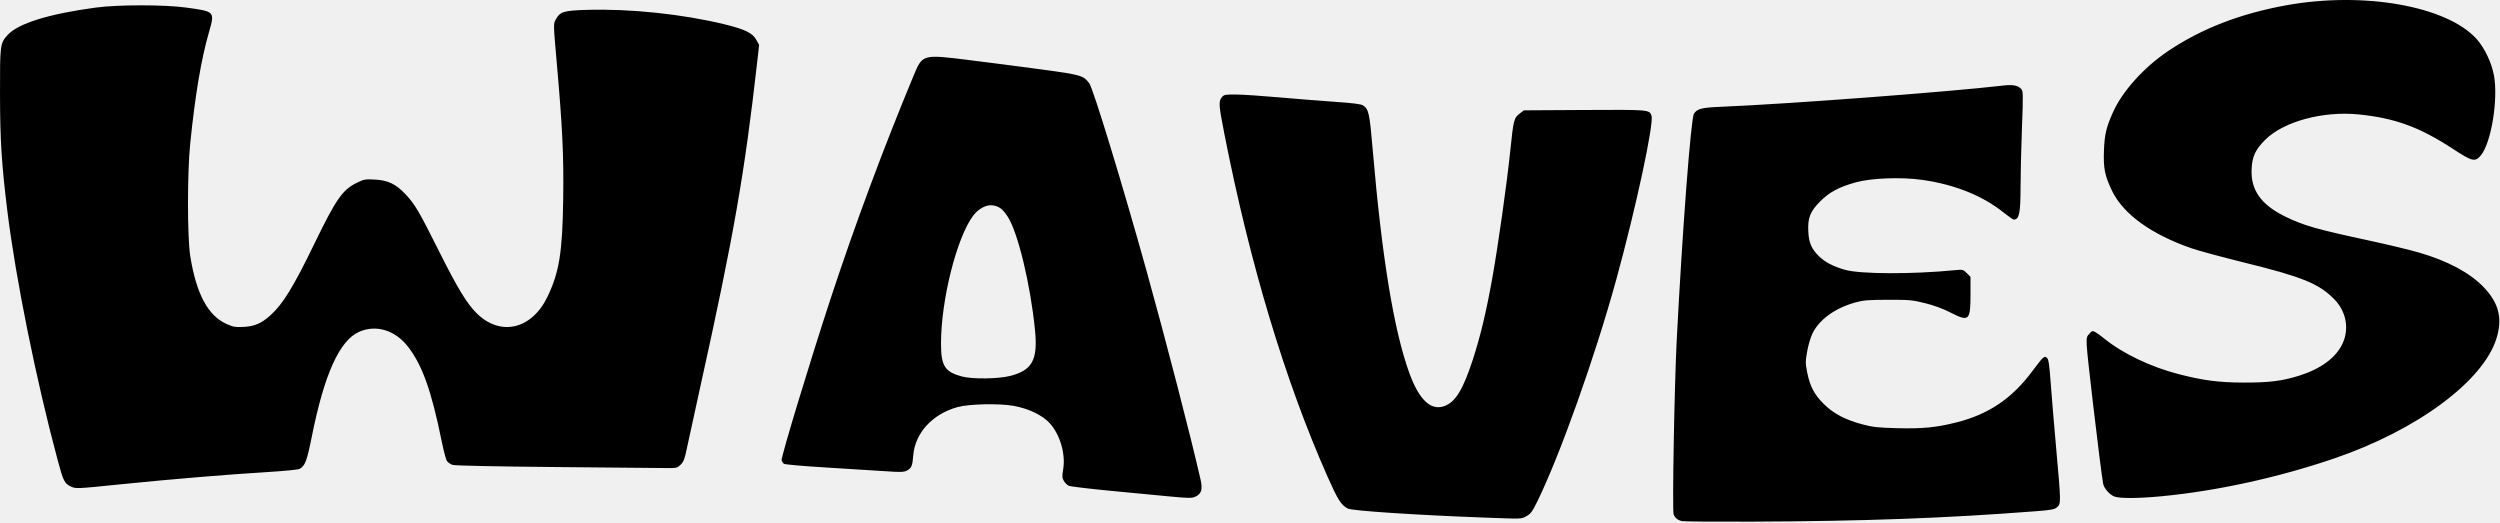
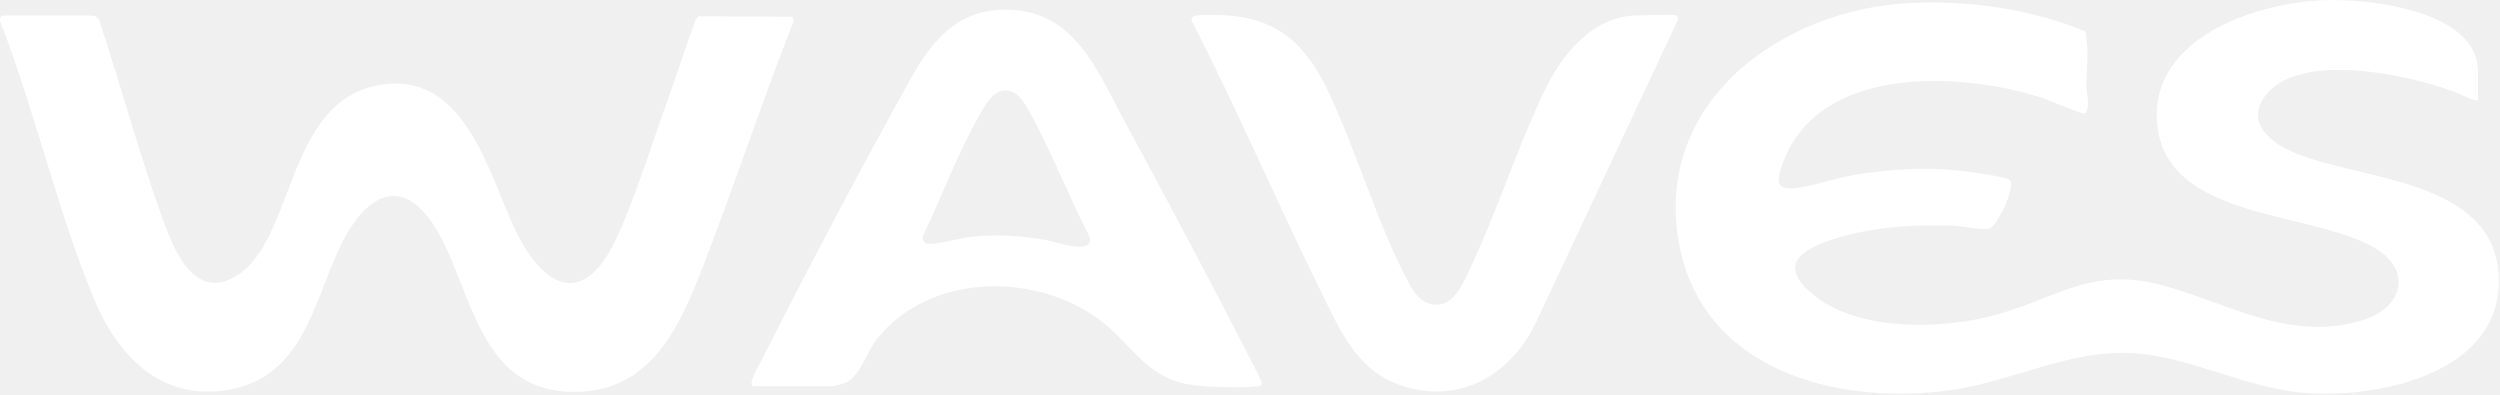
- <svg xmlns="http://www.w3.org/2000/svg" width="100%" height="100%" viewBox="0 0 2047 428" version="1.1" xml:space="preserve" style="fill-rule:evenodd;clip-rule:evenodd;stroke-linejoin:round;stroke-miterlimit:2;">
-   <g id="layer1" transform="matrix(3.77953,0,0,3.77953,625.454,-370.16)">
-     <path id="path1" d="M198.811,210.825C197.934,210.59 197.38,210.115 197.089,209.35C196.772,208.516 197.259,181.332 197.769,171.45C198.995,147.673 200.832,123.594 201.497,122.574C202.216,121.472 203.118,121.247 207.566,121.062C221.922,120.466 256.817,117.835 268.569,116.462C270.561,116.23 271.7,116.449 272.375,117.196C272.822,117.689 272.832,118.168 272.551,125.733C272.387,130.14 272.251,135.83 272.249,138.377C272.243,144.15 271.965,145.5 270.782,145.517C270.626,145.519 269.674,144.858 268.665,144.048C264.027,140.322 257.998,137.898 250.887,136.9C246.391,136.269 239.969,136.506 236.615,137.427C232.952,138.433 230.862,139.543 228.861,141.547C226.674,143.736 226.117,145.144 226.267,148.104C226.389,150.526 226.929,151.798 228.505,153.376C229.833,154.706 231.582,155.63 234.199,156.385C237.502,157.338 248.891,157.374 258.152,156.46C259.723,156.305 259.825,156.332 260.6,157.107L261.408,157.916L261.408,161.623C261.408,167.426 261.115,167.702 257.114,165.666C255.409,164.797 253.534,164.105 251.558,163.614C248.806,162.93 248.188,162.873 243.549,162.883C239.28,162.892 238.217,162.977 236.502,163.449C232.099,164.66 228.648,167.146 227.176,170.167C226.775,170.989 226.256,172.738 226.023,174.053C225.634,176.248 225.634,176.62 226.026,178.609C226.62,181.622 227.573,183.434 229.637,185.475C231.738,187.553 234.287,188.892 238.027,189.883C240.253,190.473 241.356,190.594 245.492,190.7C251.012,190.841 254.014,190.549 258.366,189.448C265.379,187.674 270.417,184.261 274.854,178.28C277.169,175.159 277.433,174.925 277.997,175.49C278.325,175.817 278.501,177.035 278.78,180.891C278.978,183.629 279.501,189.89 279.943,194.804C281.026,206.858 281.03,207.061 280.175,207.798C279.579,208.312 278.983,208.425 275.412,208.702C256.182,210.196 238.22,210.854 214.108,210.948C206.064,210.98 199.181,210.924 198.811,210.825L198.811,210.825ZM155.972,210.063C141.163,209.511 127.455,208.604 126.505,208.112C125.062,207.366 124.351,206.243 122.086,201.134C112.937,180.493 105.303,155.122 99.765,126.953C98.546,120.753 98.485,119.902 99.196,119.026C99.668,118.443 99.879,118.402 102.305,118.418C103.736,118.427 107.824,118.694 111.39,119.012C114.955,119.33 120.418,119.766 123.53,119.981C127.64,120.265 129.359,120.483 129.809,120.778C131.041,121.585 131.222,122.421 131.912,130.511C133.89,153.689 136.481,169.487 139.818,178.706C141.954,184.605 144.534,187.019 147.496,185.887C149.849,184.989 151.477,182.313 153.57,175.906C155.223,170.844 156.513,165.442 157.825,158.089C159.079,151.058 160.963,137.728 161.677,130.836C162.4,123.858 162.487,123.499 163.698,122.575L164.661,121.841L177.779,121.766C191.808,121.687 191.861,121.691 192.298,123.002C192.86,124.688 188.92,143.019 184.67,158.485C180.076,175.206 172.422,196.703 167.515,206.667C166.489,208.75 166.119,209.249 165.232,209.744C164.064,210.397 164.509,210.381 155.972,210.063L155.972,210.063ZM87.18,205.42C85.143,205.222 79.701,204.701 75.087,204.262C70.473,203.823 66.415,203.335 66.069,203.177C65.723,203.019 65.239,202.551 64.994,202.136C64.605,201.477 64.586,201.147 64.85,199.55C65.393,196.261 64.137,192.018 61.902,189.593C60.31,187.866 57.345,186.446 54.116,185.865C50.952,185.295 44.456,185.441 41.936,186.138C36.51,187.639 32.752,191.743 32.365,196.591C32.179,198.921 31.994,199.356 30.961,199.89C30.302,200.231 29.624,200.251 26.405,200.028C24.324,199.883 18.582,199.523 13.645,199.227C8.515,198.919 4.523,198.568 4.329,198.407C4.142,198.252 3.923,197.915 3.841,197.658C3.661,197.091 10.219,175.487 14.607,162.19C19.845,146.318 25.986,129.832 32.396,114.432C34.383,109.658 34.278,109.688 44.499,110.955C48.765,111.483 55.822,112.398 60.181,112.988C68.709,114.141 69.215,114.288 70.491,115.979C71.347,117.112 77.667,137.804 82.908,156.633C87.058,171.538 92.481,192.488 94.585,201.734C95.076,203.894 94.835,204.842 93.638,205.461C92.775,205.908 92.173,205.904 87.18,205.42L87.18,205.42ZM53.337,179.385C58.159,178.162 59.385,175.899 58.738,169.419C57.742,159.448 55.012,148.168 52.779,144.801C51.696,143.168 50.932,142.613 49.501,142.421C48.201,142.247 46.493,143.154 45.385,144.607C41.785,149.326 38.338,163.05 38.377,172.508C38.396,177.245 39.217,178.509 42.923,179.506C45.129,180.1 50.779,180.035 53.337,179.385ZM292.484,205.474C291.476,205.035 290.34,203.71 290.143,202.743C289.931,201.702 288.796,192.75 287.988,185.738C286.231,170.491 286.273,171.265 287.156,170.239C287.708,169.597 287.832,169.56 288.413,169.866C288.767,170.052 289.593,170.643 290.248,171.179C294.32,174.511 300.461,177.451 306.652,179.033C311.831,180.356 315.207,180.794 320.41,180.819C325.991,180.846 328.887,180.492 332.581,179.333C337.338,177.84 340.629,175.397 342.032,172.315C343.499,169.093 342.787,165.376 340.199,162.752C336.855,159.362 333.288,157.915 320.531,154.773C315.868,153.624 310.808,152.254 309.286,151.728C300.632,148.734 294.562,144.364 292.111,139.363C290.499,136.073 290.157,134.37 290.32,130.44C290.462,127.032 290.809,125.562 292.237,122.333C294.27,117.737 298.973,112.512 304.277,108.958C311.473,104.135 319.798,100.908 329.701,99.102C346.523,96.033 364.612,99.227 371.066,106.404C372.775,108.305 374.315,111.551 374.813,114.3C375.754,119.492 374.219,128.859 371.982,131.573C370.725,133.098 370.169,132.968 365.824,130.132C358.659,125.455 353.324,123.512 345.487,122.726C337.78,121.952 329.277,124.249 325.3,128.179C323.121,130.332 322.427,131.821 322.304,134.605C322.105,139.145 324.368,142.309 329.664,144.894C333.544,146.788 336.501,147.633 347.544,150.003C351.611,150.876 356.605,152.077 358.643,152.671C364.795,154.466 369.6,157.044 372.575,160.145C375.878,163.59 376.707,166.914 375.349,171.27C372.454,180.556 358.055,191.189 340.122,197.284C327.972,201.414 314.794,204.298 302.839,205.443C297.662,205.939 293.579,205.951 292.484,205.474L292.484,205.474ZM-150.24,203.282C-151.511,202.656 -151.782,202.104 -152.959,197.733C-157.612,180.464 -162.073,158.399 -163.889,143.669C-165.141,133.509 -165.468,128.328 -165.483,118.401C-165.498,107.552 -165.47,107.331 -163.827,105.513C-161.577,103.021 -154.881,100.941 -144.727,99.578C-139.906,98.931 -129.863,98.931 -125.148,99.578C-118.887,100.437 -118.92,100.401 -120.231,104.973C-121.913,110.837 -123.187,118.403 -124.269,128.944C-124.924,135.317 -124.921,149.353 -124.264,153.442C-122.951,161.628 -120.44,166.316 -116.398,168.13C-114.985,168.764 -114.514,168.845 -112.752,168.761C-110.351,168.646 -108.854,168.005 -106.917,166.264C-104.218,163.836 -101.917,160.099 -97.445,150.876C-92.703,141.095 -91.303,139.072 -88.227,137.558C-86.641,136.777 -86.385,136.73 -84.313,136.839C-81.381,136.993 -79.712,137.798 -77.561,140.098C-75.577,142.219 -74.709,143.703 -70.265,152.577C-66.339,160.417 -64.315,163.739 -62.197,165.824C-57.027,170.913 -50.232,169.286 -46.839,162.147C-44.316,156.837 -43.635,152.566 -43.473,141.023C-43.341,131.629 -43.628,125.602 -44.887,111.318C-45.607,103.152 -45.607,103.118 -45.096,102.174C-44.168,100.461 -43.418,100.23 -38.285,100.077C-28.938,99.797 -17.468,101.008 -8.414,103.229C-4.087,104.291 -2.446,105.098 -1.638,106.563L-1.027,107.67L-1.453,111.448C-4.179,135.588 -6.536,149.049 -13.741,181.597C-15.034,187.44 -16.354,193.49 -16.675,195.043C-17.165,197.417 -17.382,197.986 -18.039,198.615C-18.785,199.33 -18.927,199.362 -21.25,199.339C-22.586,199.325 -33.324,199.226 -45.111,199.119C-58.162,199 -66.883,198.819 -67.412,198.657C-67.89,198.51 -68.455,198.125 -68.667,197.801C-68.879,197.477 -69.401,195.494 -69.827,193.393C-72.003,182.661 -73.988,177.081 -77.05,173.101C-79.842,169.471 -83.994,168.192 -87.685,169.825C-91.928,171.702 -95.24,179.024 -97.919,192.453C-98.984,197.792 -99.396,198.883 -100.593,199.523C-100.892,199.683 -103.89,199.982 -107.255,200.187C-116.129,200.727 -128.461,201.751 -138.826,202.807C-149.214,203.866 -149.068,203.86 -150.24,203.282L-150.24,203.282Z" style="fill-rule:nonzero;" />
+ <svg xmlns="http://www.w3.org/2000/svg" width="100%" height="100%" viewBox="0 0 1807 285" version="1.1" xml:space="preserve" style="fill-rule:evenodd;clip-rule:evenodd;stroke-linejoin:round;stroke-miterlimit:2;">
+   <g transform="matrix(1,0,0,1,1211.55,292.024)">
+     <path d="M0,-280.817c0.734,0.225 1.566,1.614 1.555,2.508l-102.197,217.85c-18.067,39.105 -55.702,61.572 -98.63,46.914c-31.448,-10.739 -43.511,-39.433 -57.087,-66.913c-31.995,-64.767 -60.414,-131.378 -93.396,-195.681c-1.534,-2.345 0.394,-4.2 2.784,-4.651c4.336,-0.817 17.065,-0.387 22.013,-0.069c38.467,2.472 57.902,22.185 73.635,55.365c20.693,43.644 35.194,95.107 57.645,137.355c4.443,8.36 10.173,16.448 20.679,16.405c12.486,-0.051 19.104,-15.75 23.676,-25.406c19.676,-41.568 34.083,-86.992 53.646,-128.354c12.488,-26.4 35.102,-55.323 67.677,-55.323c5.543,0 24.364,-1.113 28,0" style="fill:white;fill-rule:nonzero;" />
+   </g>
+   <g transform="matrix(1,0,0,1,1791.05,219.819)">
+     <path d="M0,-147.612c-1.779,1.748 -14.029,-4.748 -16.731,-5.769c-32.72,-12.356 -113.866,-30.362 -137.705,3.833c-13.605,19.515 5.996,33.64 22.453,40.419c48.469,19.967 145.667,18.754 147.036,90.987c1.278,67.423 -84.098,85.559 -136.595,82.572c-45.459,-2.587 -85.781,-27.007 -129.916,-29.083c-44.25,-2.082 -86.424,20.852 -130.185,26.898c-81.959,11.323 -180.077,-14.467 -196.088,-107.626c-17.477,-101.69 75.137,-167.647 167.19,-172.272c42.17,-2.119 87.779,4.354 126.619,20.463c0.862,1.197 1.682,11.739 1.721,14.078c0.128,7.779 -0.998,16.745 -0.847,25.048c0.074,4.036 3.413,18.965 -1.612,20.368c-1.566,0.438 -25.921,-9.936 -30.378,-11.378c-59.323,-19.18 -163.3,-24.217 -187.978,48.946c-3.202,9.494 -5.521,17.45 8.389,16.399c12.286,-0.928 30.086,-7.329 43.442,-9.568c28.096,-4.71 56.251,-6.109 84.543,-2.173c5.749,0.801 22.42,3.194 26.924,5.073c0.723,0.301 1.303,0.633 1.653,1.369c2.333,3.114 -2.408,14.997 -4.078,18.773c-1.414,3.197 -7.593,14.567 -10.563,15.437c-5.725,1.677 -19.101,-1.577 -25.753,-1.835c-27.575,-1.071 -56.208,0.575 -82.757,8.325c-22.477,6.562 -47.351,17.314 -20.796,40.228c31.263,26.975 87.721,26.436 125.83,17.805c47.582,-10.775 73.585,-37.459 126.177,-23.812c48.807,12.664 94.141,42.695 148.222,25.211c26.231,-8.48 34.461,-34.324 9.105,-50.538c-44.767,-28.628 -154.612,-19.732 -159.304,-92.692c-3.891,-60.515 70.805,-85.189 119.441,-87.527c31.765,-1.527 112.541,6.824 112.541,51.541l-0,20.5Z" style="fill:white;fill-rule:nonzero;" />
+   </g>
+   <g transform="matrix(1,0,0,1,1.54613,289.346)">
+     <path d="M0,-278.139l66,0c0.675,0 4.037,2.494 4.253,3.747c15.469,46.485 28.441,95.022 44.961,141.039c8.26,23.006 23.018,63.02 54.624,43.052c41.959,-26.51 34.976,-124.487 101.627,-137.373c61.55,-11.9 79.281,60.728 98.178,101.892c19.372,42.203 49.404,61.94 74.034,9.32c13.606,-29.071 24.83,-65.503 35.842,-96.158c7.52,-20.935 14.287,-42.158 21.96,-63.04l2.038,-1.962l67.573,0.412l1.031,3.093c-23.152,58.933 -42.947,119.223 -65.871,178.228c-17.049,43.881 -37.915,90.147 -93.267,89.828c-63.333,-0.365 -72.156,-62.895 -93.306,-106.755c-25.486,-52.851 -56.086,-41.464 -77.35,6.004c-18.342,40.944 -27.131,91.394 -80.485,99.515c-47.943,7.297 -78.685,-25.623 -95.518,-66.166c-26.372,-63.518 -42.504,-135.151 -67.394,-199.636c-0.722,-1.958 -0.808,-3.773 1.07,-5.04" style="fill:white;fill-rule:nonzero;" />
+   </g>
+   <g transform="matrix(1,0,0,1,725.836,220.095)">
+     <path d="M0,-154.682c-8.5,0.768 -13.471,10.114 -17.312,16.773c-15.857,27.489 -27.806,59.905 -41.556,88.549c-0.2,2.212 0.487,4.586 2.776,5.267c5.263,1.566 24.597,-3.992 31.813,-4.783c18.219,-1.998 36.701,-0.948 54.693,2.284c5.637,1.013 34.896,11.783 31.378,-2.291c-15.223,-29.157 -27.342,-61.173 -43.206,-89.881c-3.826,-6.924 -9.227,-16.763 -18.586,-15.918m-181.29,213.795c-4.349,-1.331 3.521,-14.145 4.978,-17.022c34.13,-67.374 71.304,-138.026 108,-204c16.739,-30.093 35.892,-53.261 74.069,-51.026c45.613,2.67 61.399,43.616 79.974,78.026c31.441,58.243 62.882,117.081 93,176c1.304,2.551 7.922,14.766 7.433,16.417c-0.457,1.547 -2.131,1.506 -3.406,1.653c-11.542,1.327 -37.246,0.616 -48.796,-1.3c-33.242,-5.516 -42.371,-31.292 -68.024,-48.976c-47.068,-32.448 -120.359,-30.643 -157.706,15.75c-7.627,9.473 -12.626,28.29 -23.748,32.252c-1.51,0.538 -7.694,2.226 -8.774,2.226l-57,0Z" style="fill:white;fill-rule:nonzero;" />
  </g>
</svg>
